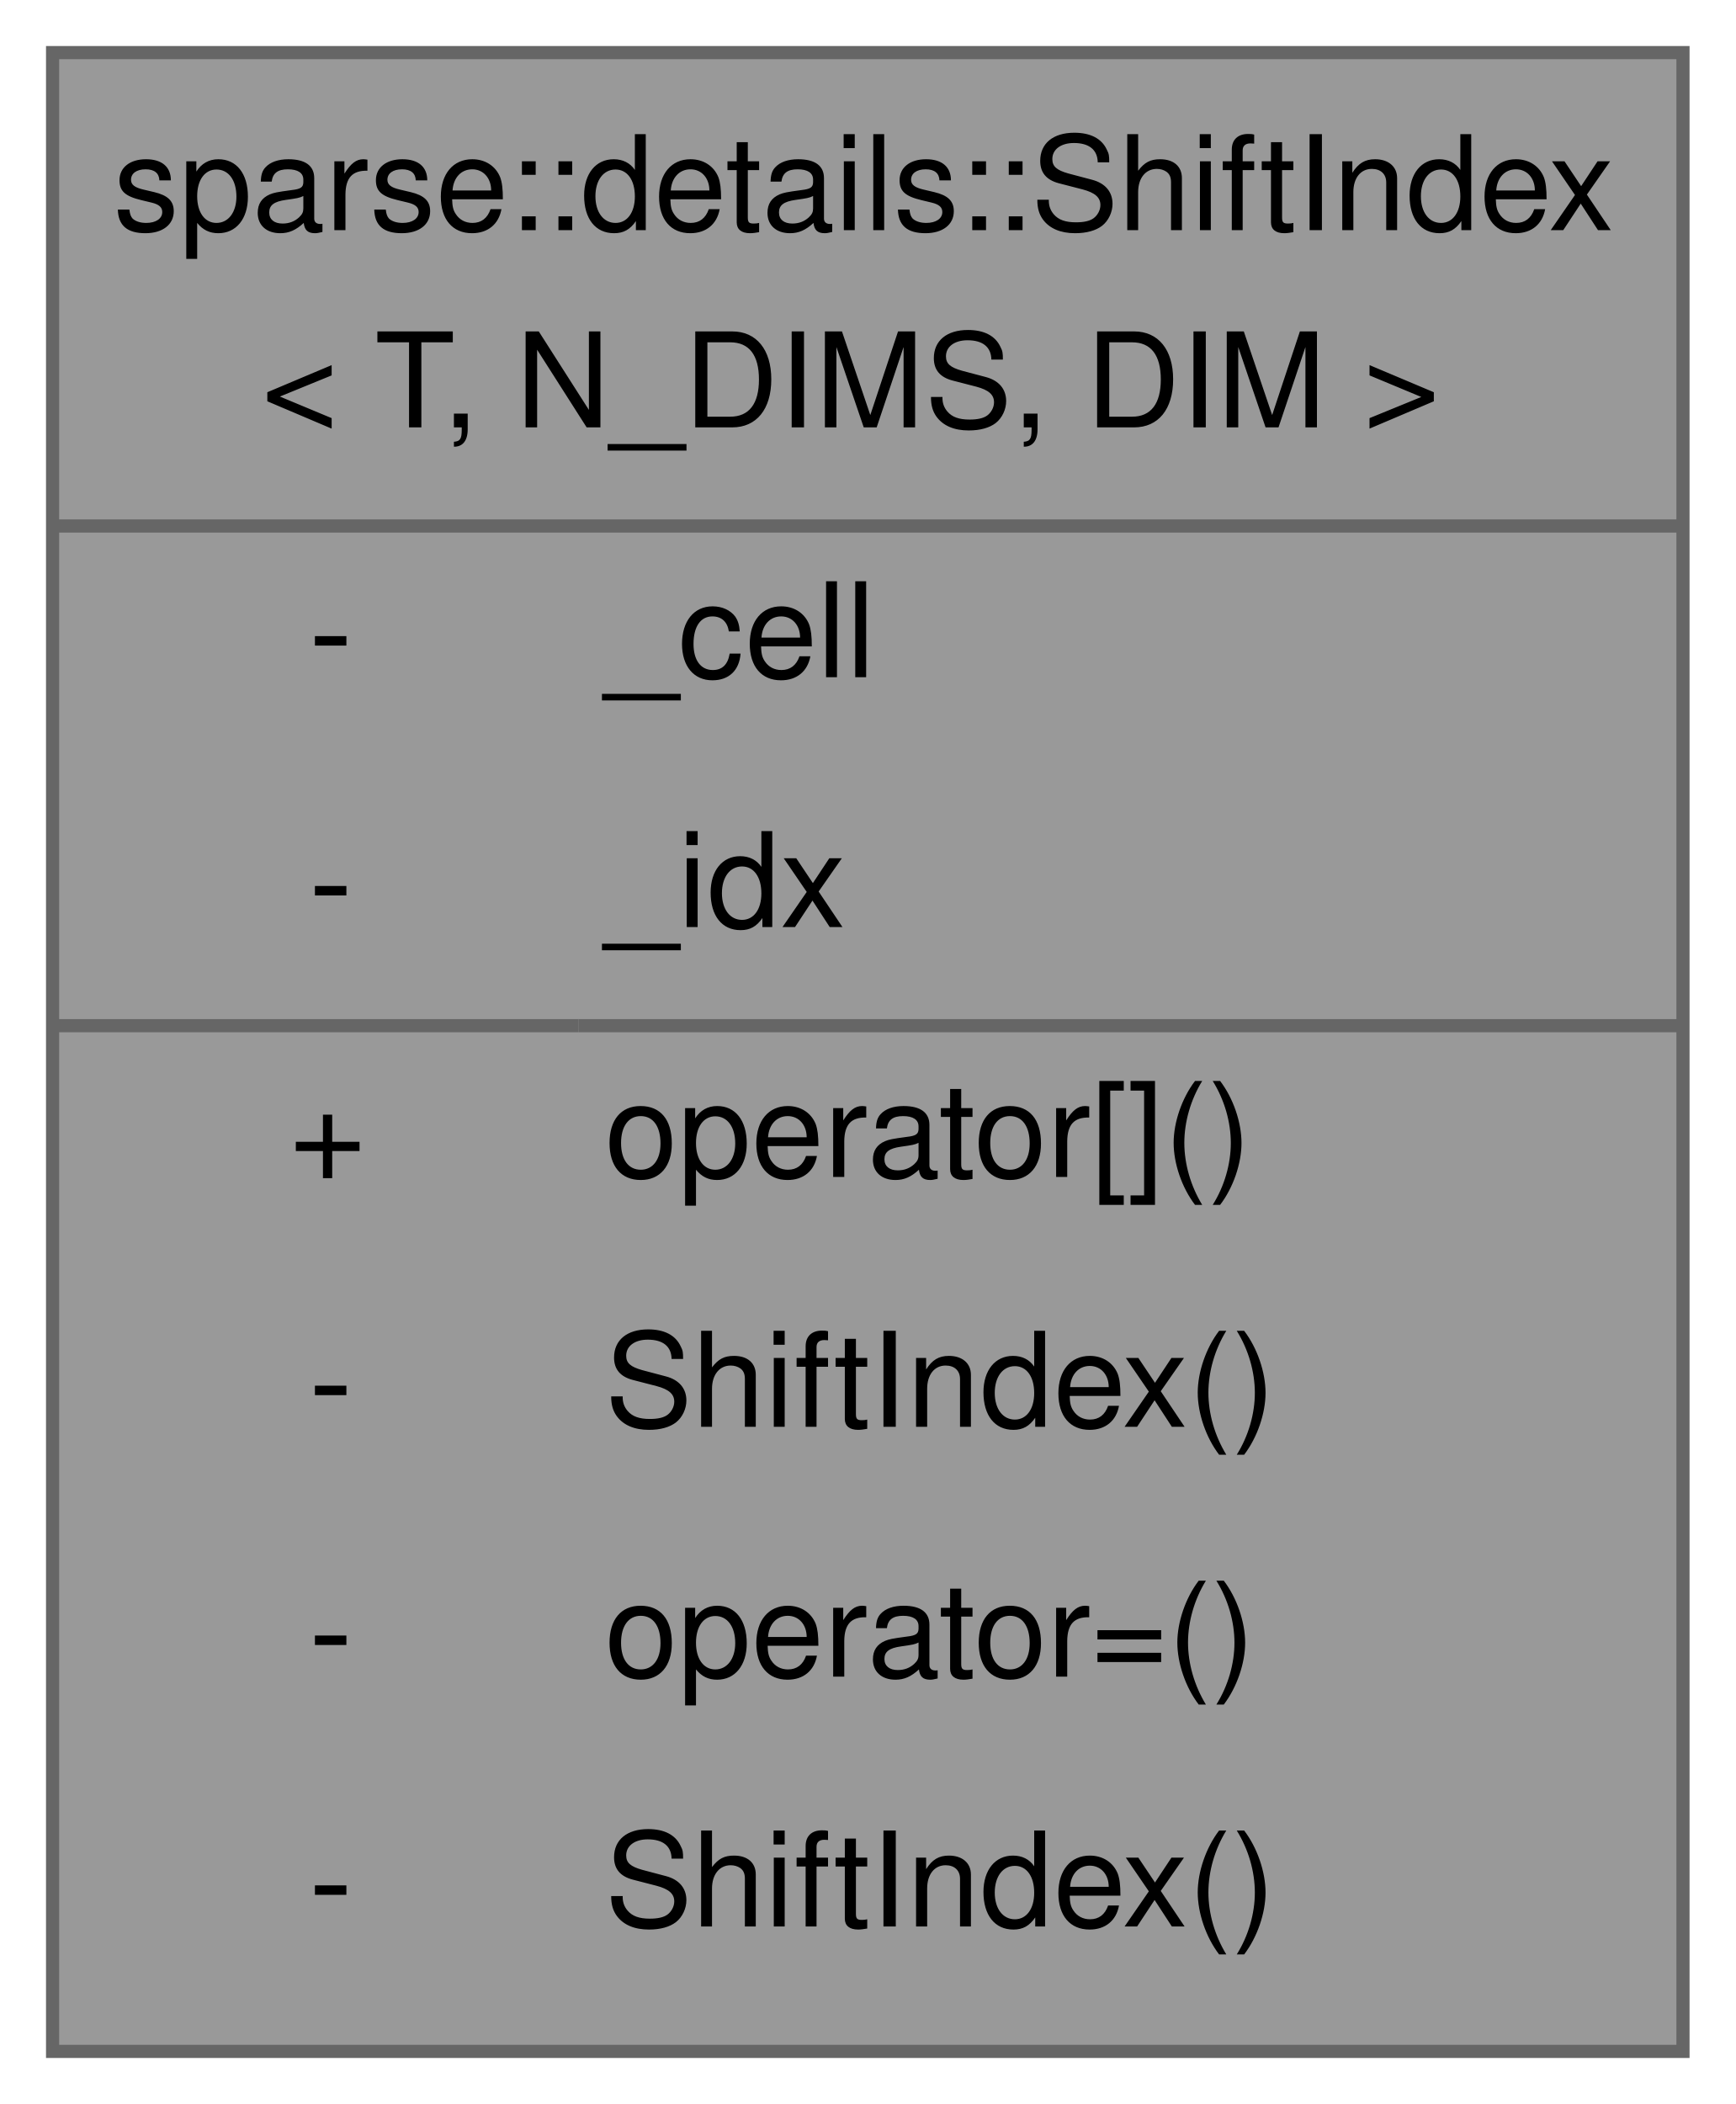
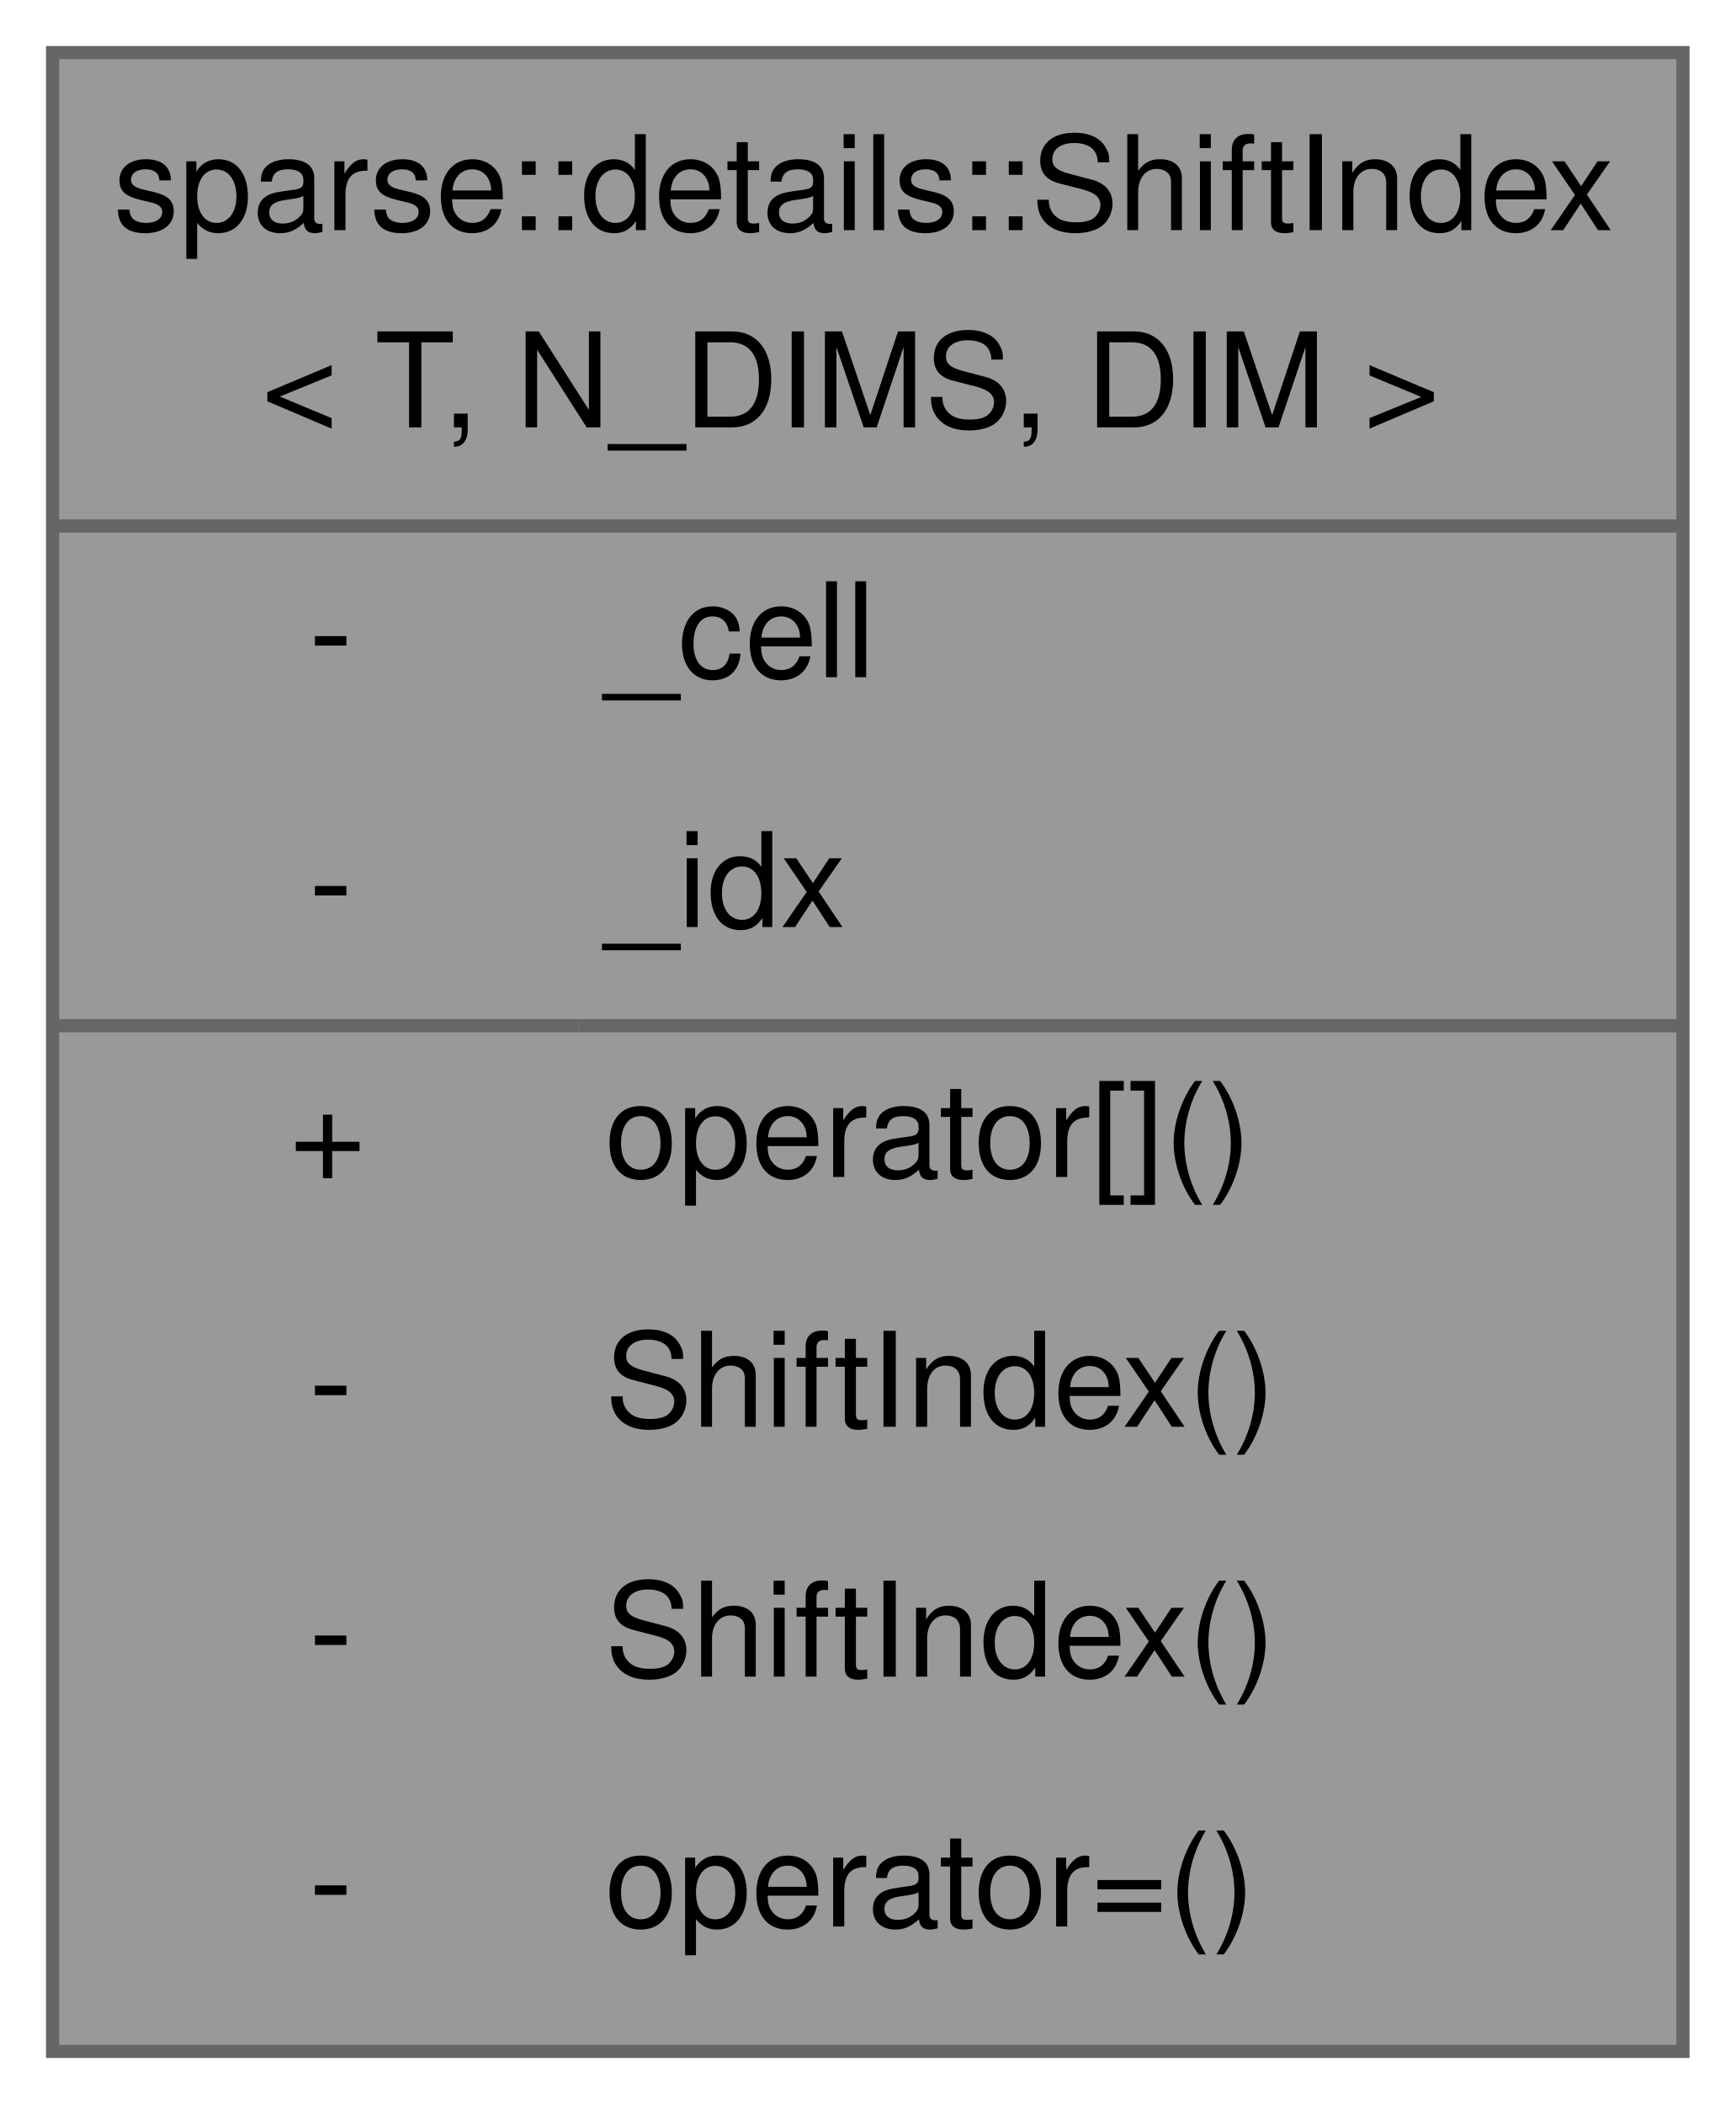
<svg xmlns="http://www.w3.org/2000/svg" xmlns:xlink="http://www.w3.org/1999/xlink" width="132pt" height="160pt" viewBox="0.00 0.00 132.00 160.00">
  <g id="graph0" class="graph" transform="scale(1 1) rotate(0) translate(4 156)">
    <g id="Node000001" class="node">
      <g id="a_Node000001">
        <a xlink:title=" ">
          <polygon fill="#999999" stroke="none" points="124,-152 0,-152 0,0 124,0 124,-152" />
          <text text-anchor="start" x="4.62" y="-138.5" font-family="Helvetica,sans-Serif" font-size="10.00">sparse::details::ShiftIndex</text>
          <text text-anchor="start" x="15.88" y="-123.5" font-family="Helvetica,sans-Serif" font-size="10.00">&lt; T, N_DIMS, DIM &gt;</text>
          <text text-anchor="start" x="19.5" y="-104.5" font-family="Helvetica,sans-Serif" font-size="10.00">-</text>
          <text text-anchor="start" x="42" y="-104.5" font-family="Helvetica,sans-Serif" font-size="10.00">_cell</text>
          <text text-anchor="start" x="19.5" y="-85.5" font-family="Helvetica,sans-Serif" font-size="10.00">-</text>
          <text text-anchor="start" x="42" y="-85.5" font-family="Helvetica,sans-Serif" font-size="10.00">_idx</text>
          <text text-anchor="start" x="18" y="-66.5" font-family="Helvetica,sans-Serif" font-size="10.00">+</text>
          <text text-anchor="start" x="42" y="-66.5" font-family="Helvetica,sans-Serif" font-size="10.00">operator[]()</text>
          <text text-anchor="start" x="19.5" y="-47.5" font-family="Helvetica,sans-Serif" font-size="10.00">-</text>
          <text text-anchor="start" x="42" y="-47.5" font-family="Helvetica,sans-Serif" font-size="10.00">ShiftIndex()</text>
          <text text-anchor="start" x="19.5" y="-28.5" font-family="Helvetica,sans-Serif" font-size="10.00">-</text>
-           <text text-anchor="start" x="42" y="-28.5" font-family="Helvetica,sans-Serif" font-size="10.00">operator=()</text>
+           <text text-anchor="start" x="42" y="-28.5" font-family="Helvetica,sans-Serif" font-size="10.00">ShiftIndex()</text>
          <text text-anchor="start" x="19.5" y="-9.5" font-family="Helvetica,sans-Serif" font-size="10.00">-</text>
-           <text text-anchor="start" x="42" y="-9.5" font-family="Helvetica,sans-Serif" font-size="10.00">ShiftIndex()</text>
+           <text text-anchor="start" x="42" y="-9.5" font-family="Helvetica,sans-Serif" font-size="10.00">operator=()</text>
          <polygon fill="#666666" stroke="#666666" points="0,-116 0,-116 124,-116 124,-116 0,-116" />
          <polygon fill="#666666" stroke="#666666" points="0,-78 0,-78 40,-78 40,-78 0,-78" />
          <polygon fill="#666666" stroke="#666666" points="40,-78 40,-78 124,-78 124,-78 40,-78" />
          <polygon fill="none" stroke="#666666" points="0,0 0,-152 124,-152 124,0 0,0" />
        </a>
      </g>
    </g>
  </g>
</svg>
